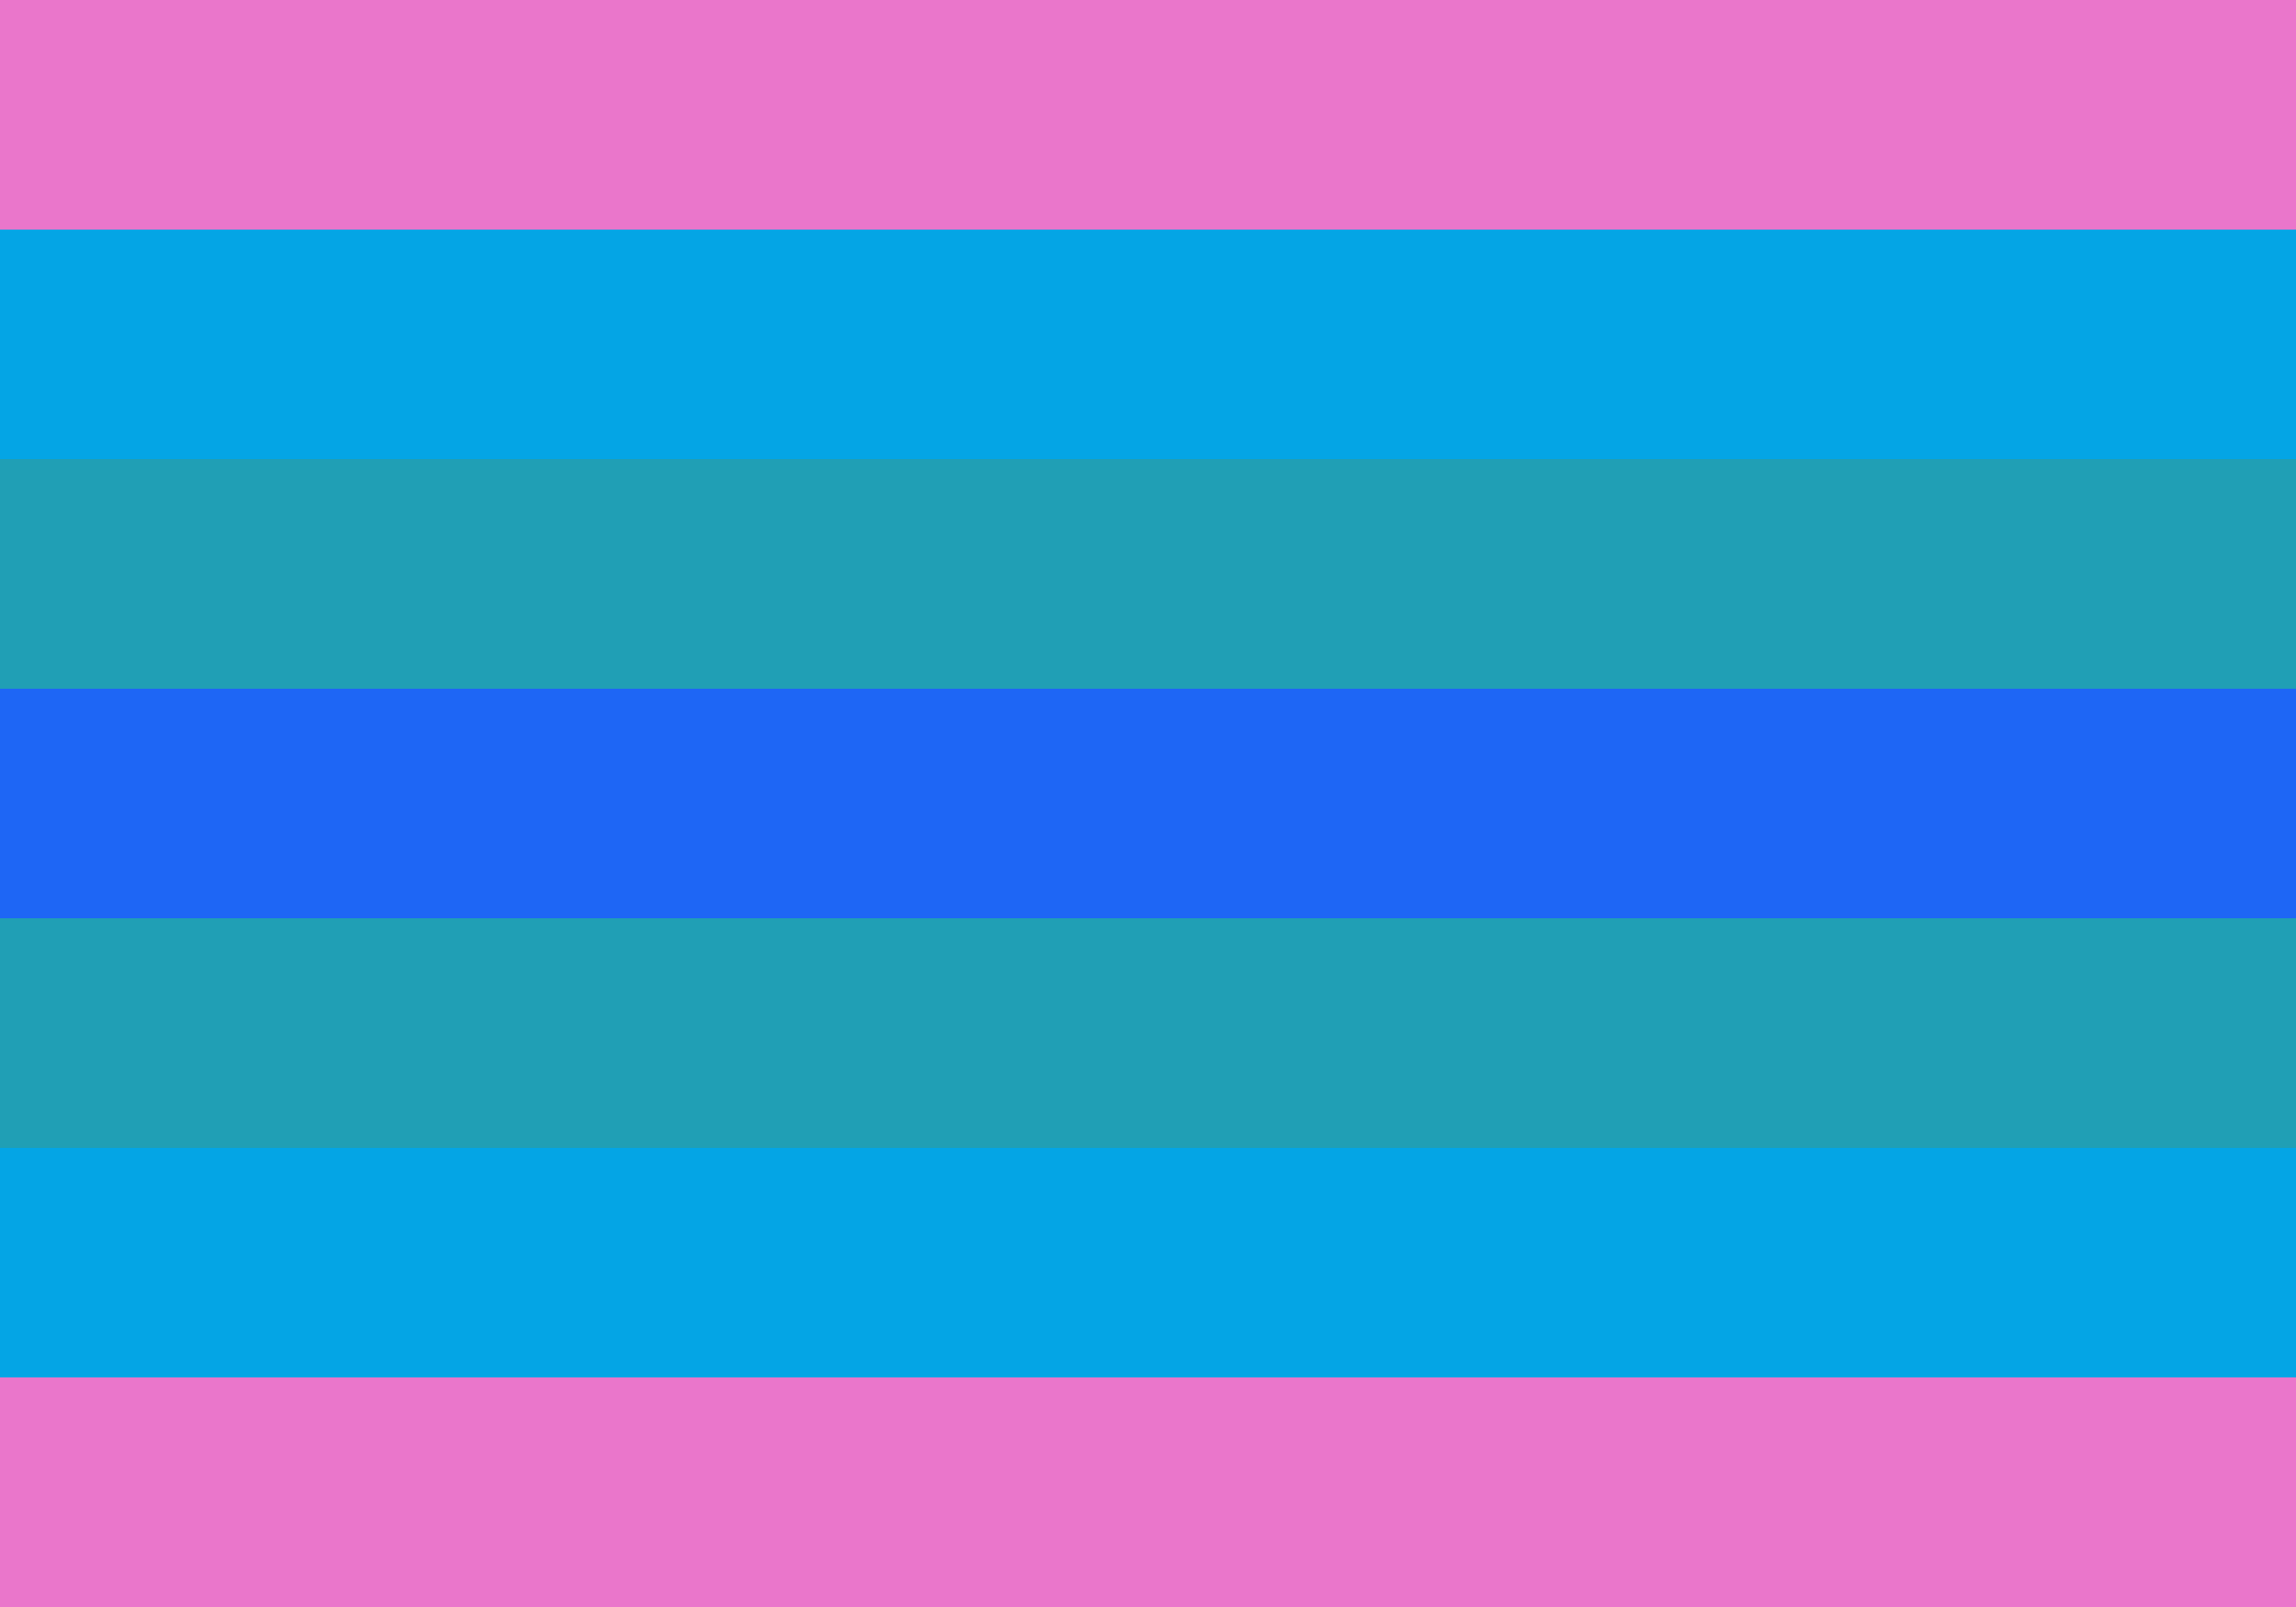
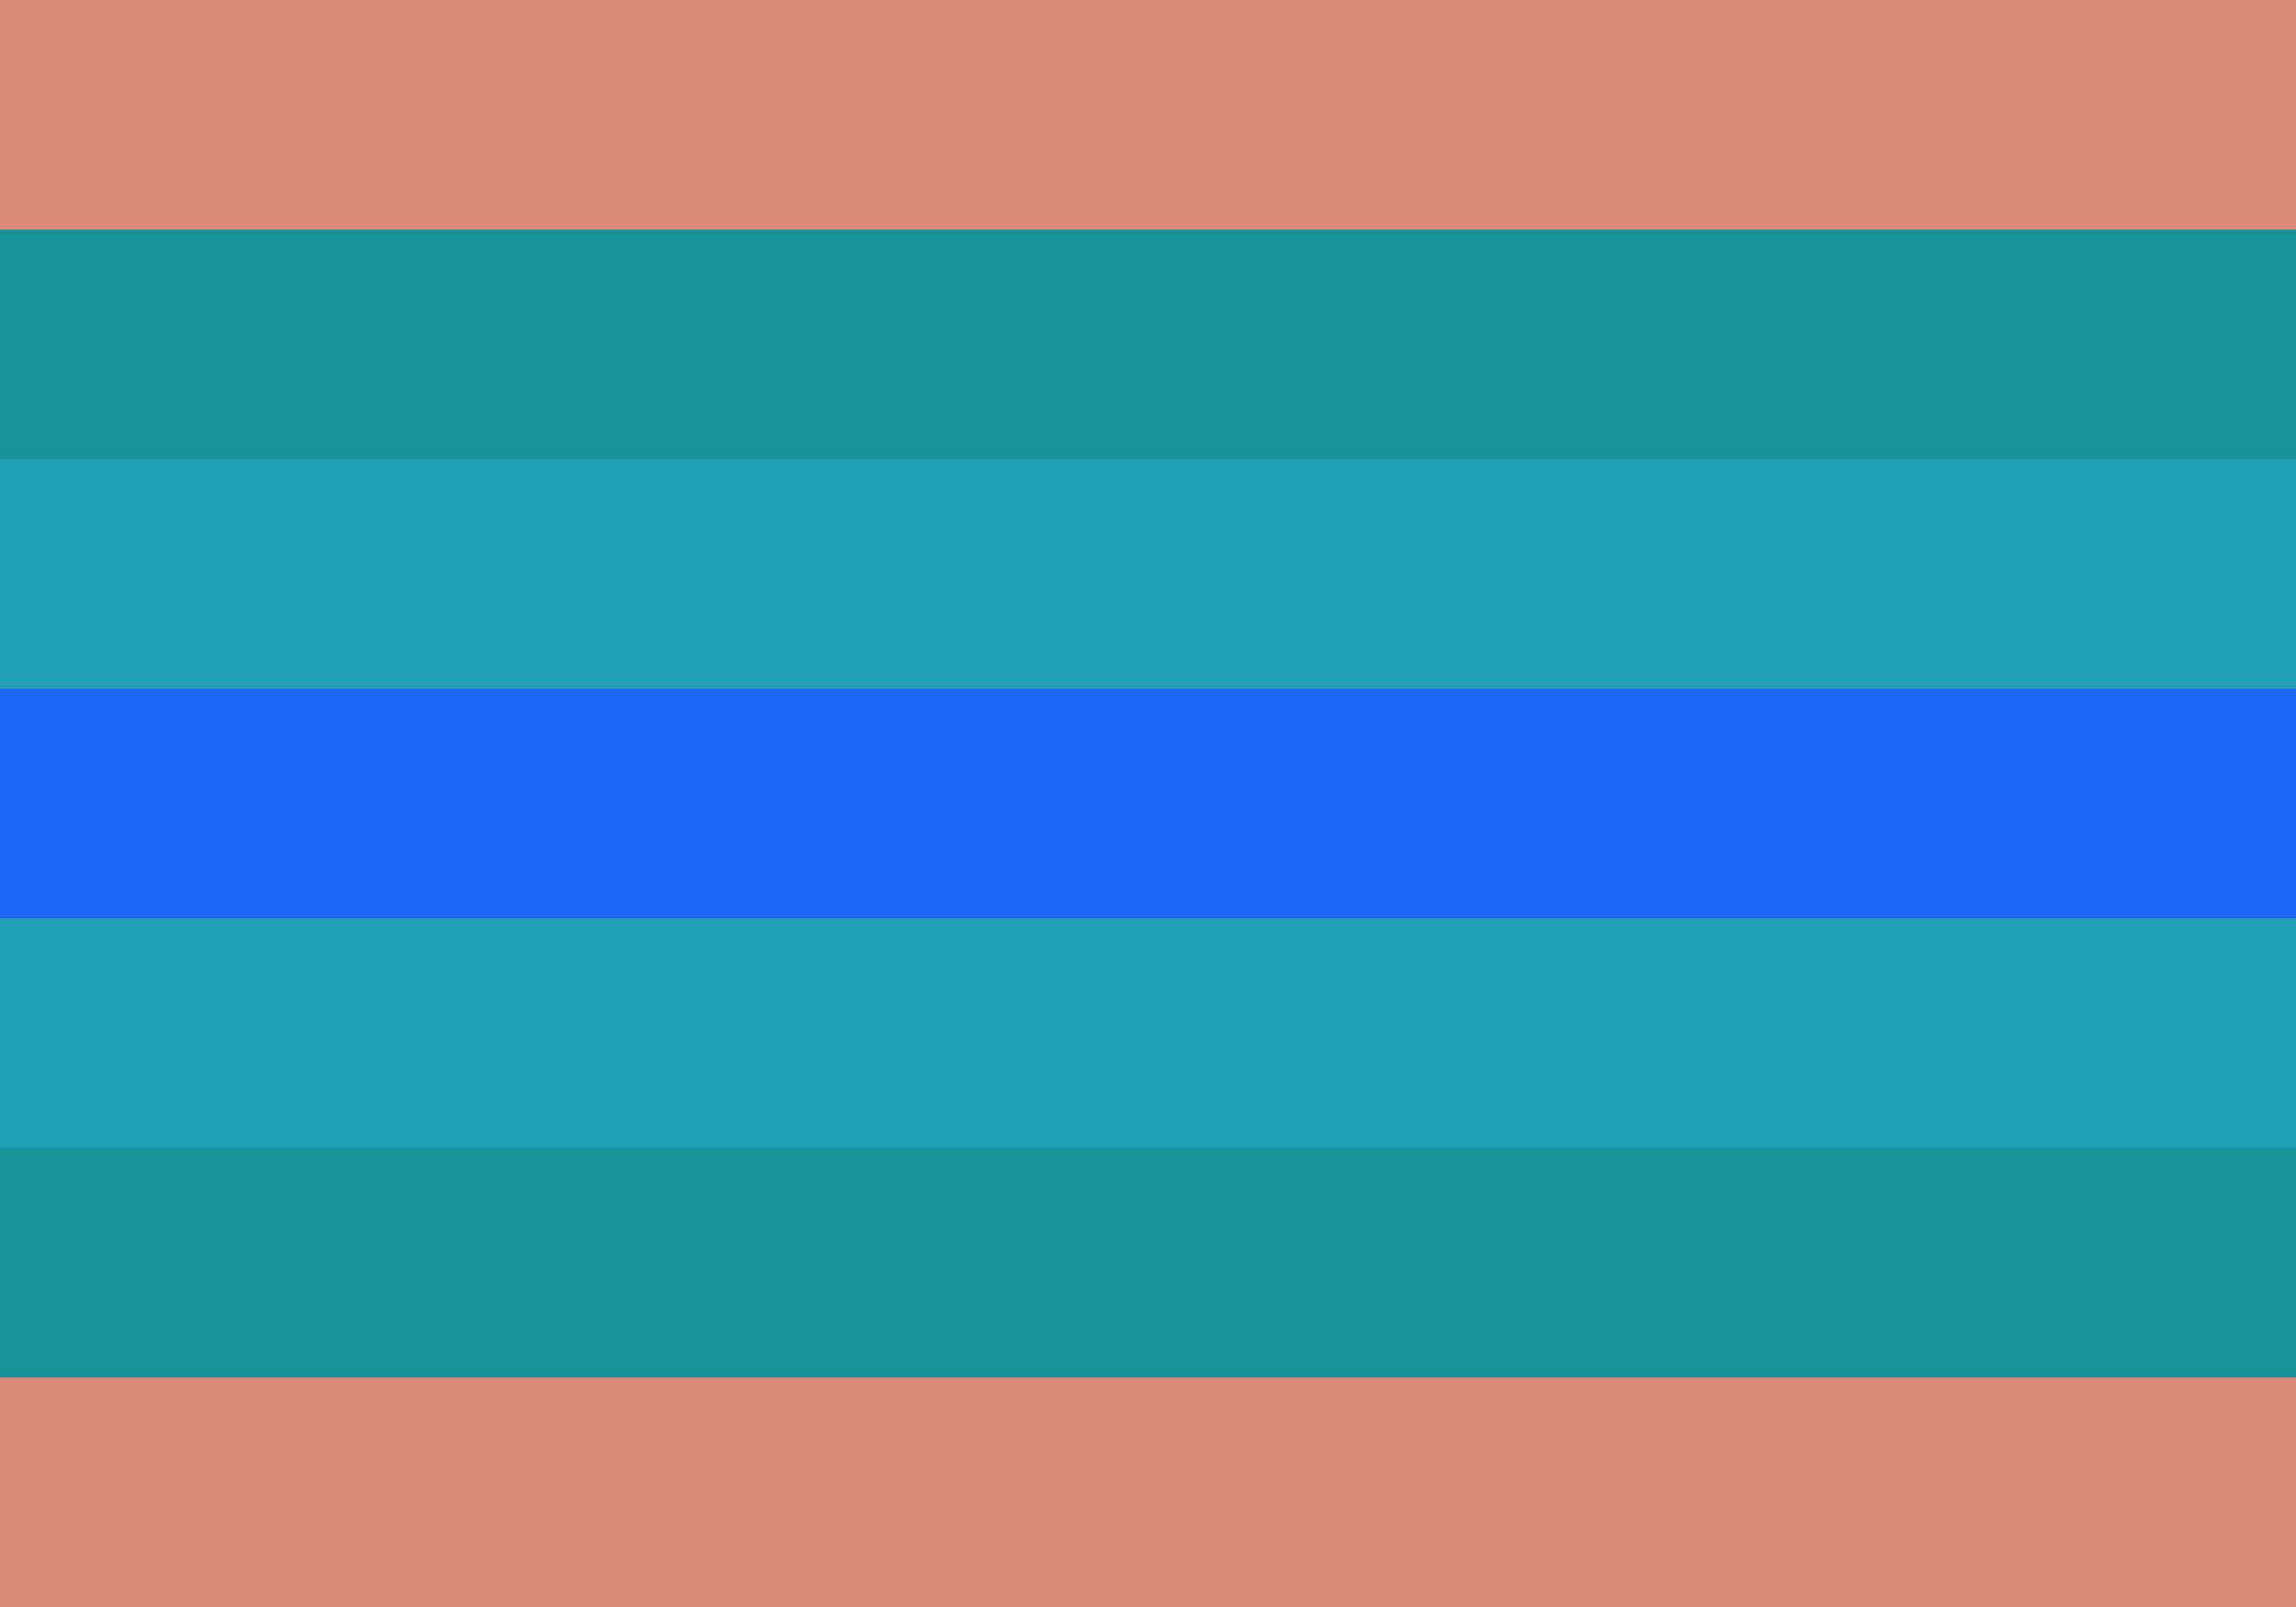
<svg xmlns="http://www.w3.org/2000/svg" version="1.1" width="1000" height="700" shape-rendering="crispEdges">
-   <rect x="0" y="0" width="1000" height="100" fill="#ea76cb" />
-   <rect x="0" y="100" width="1000" height="100" fill="#04a5e5" />
+   <rect x="0" y="0" width="1000" height="100" fill="#dc8a78" />
+   <rect x="0" y="100" width="1000" height="100" fill="#179299" />
  <rect x="0" y="200" width="1000" height="100" fill="#209fb5" />
  <rect x="0" y="300" width="1000" height="100" fill="#1e66f5" />
  <rect x="0" y="400" width="1000" height="100" fill="#209fb5" />
-   <rect x="0" y="500" width="1000" height="100" fill="#04a5e5" />
-   <rect x="0" y="600" width="1000" height="100" fill="#ea76cb" />
+   <rect x="0" y="500" width="1000" height="100" fill="#179299" />
+   <rect x="0" y="600" width="1000" height="100" fill="#dc8a78" />
</svg>
